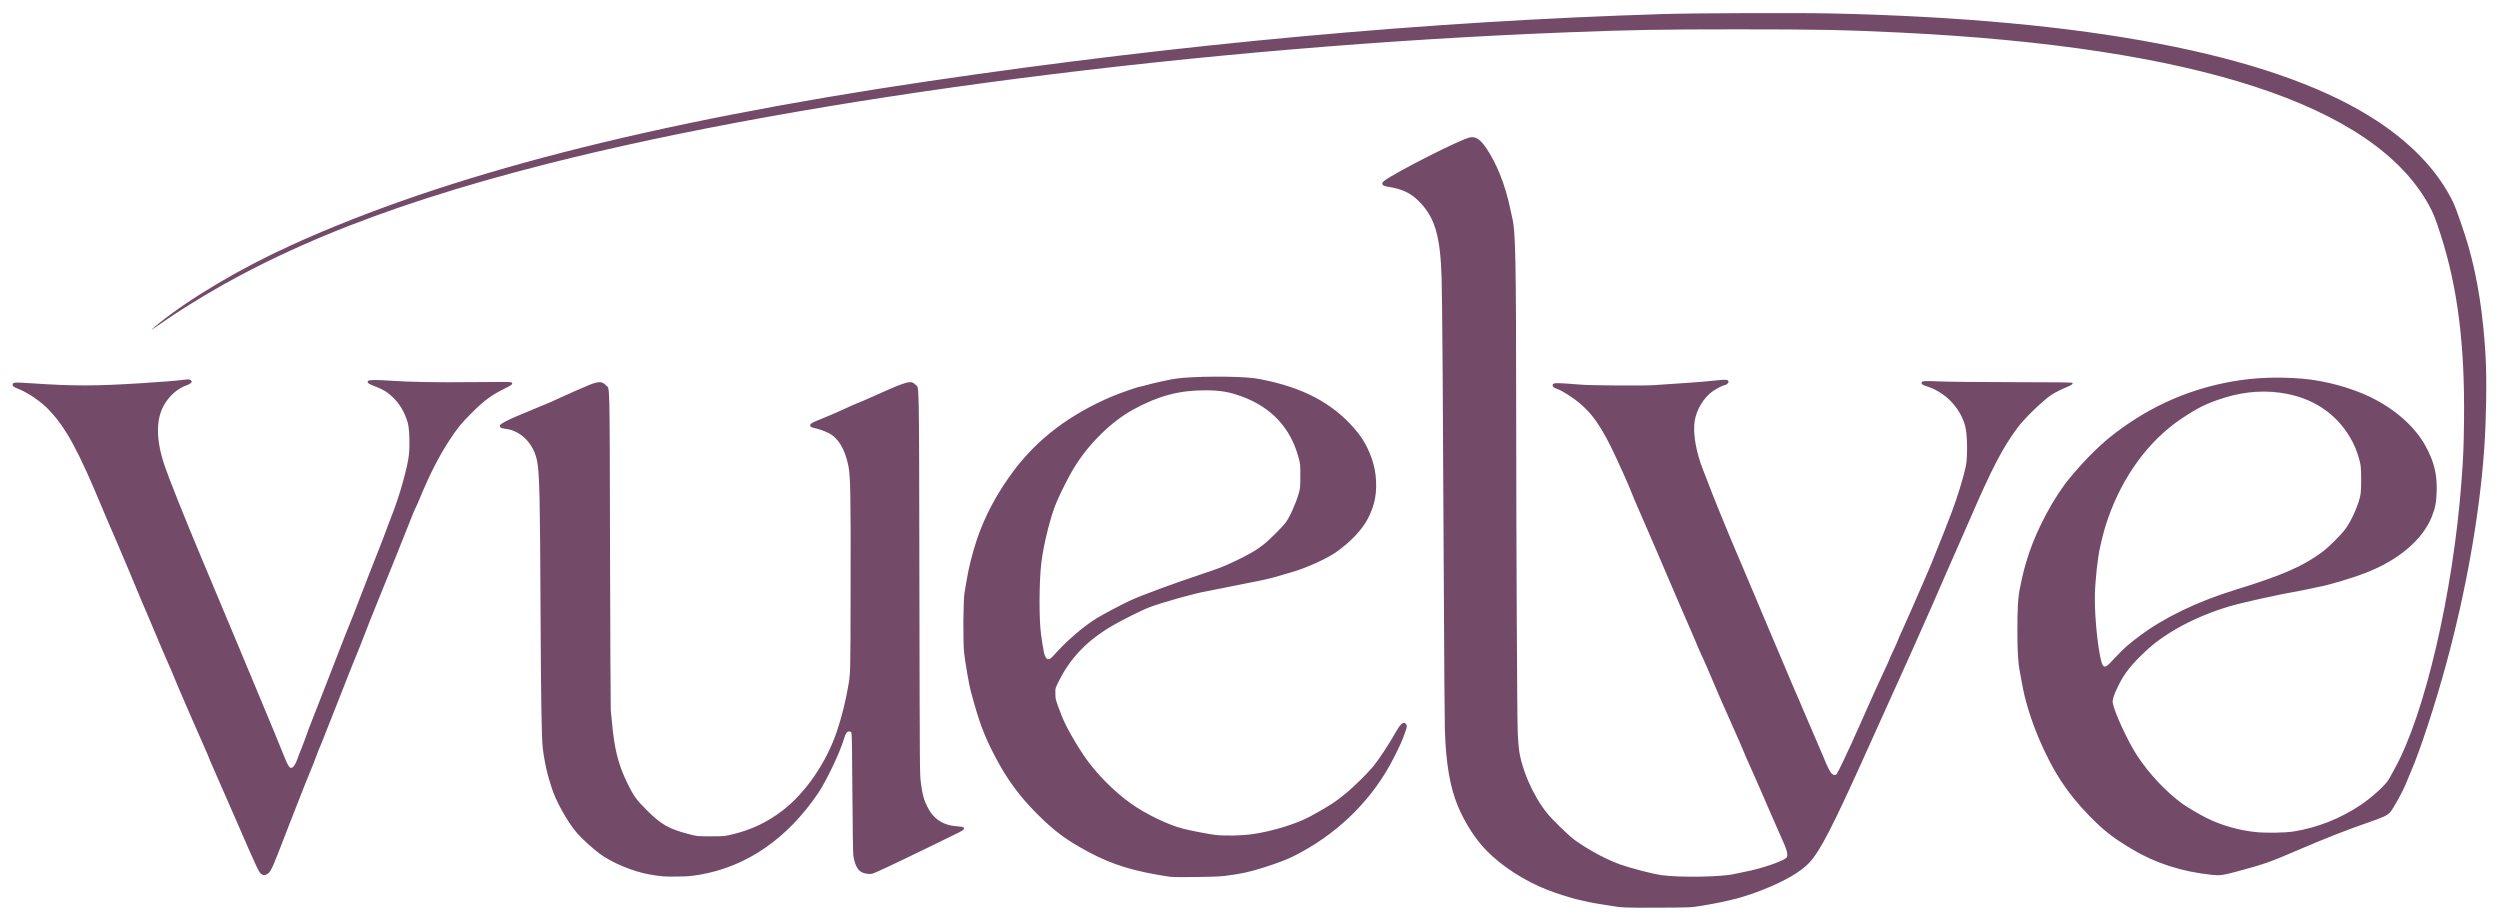
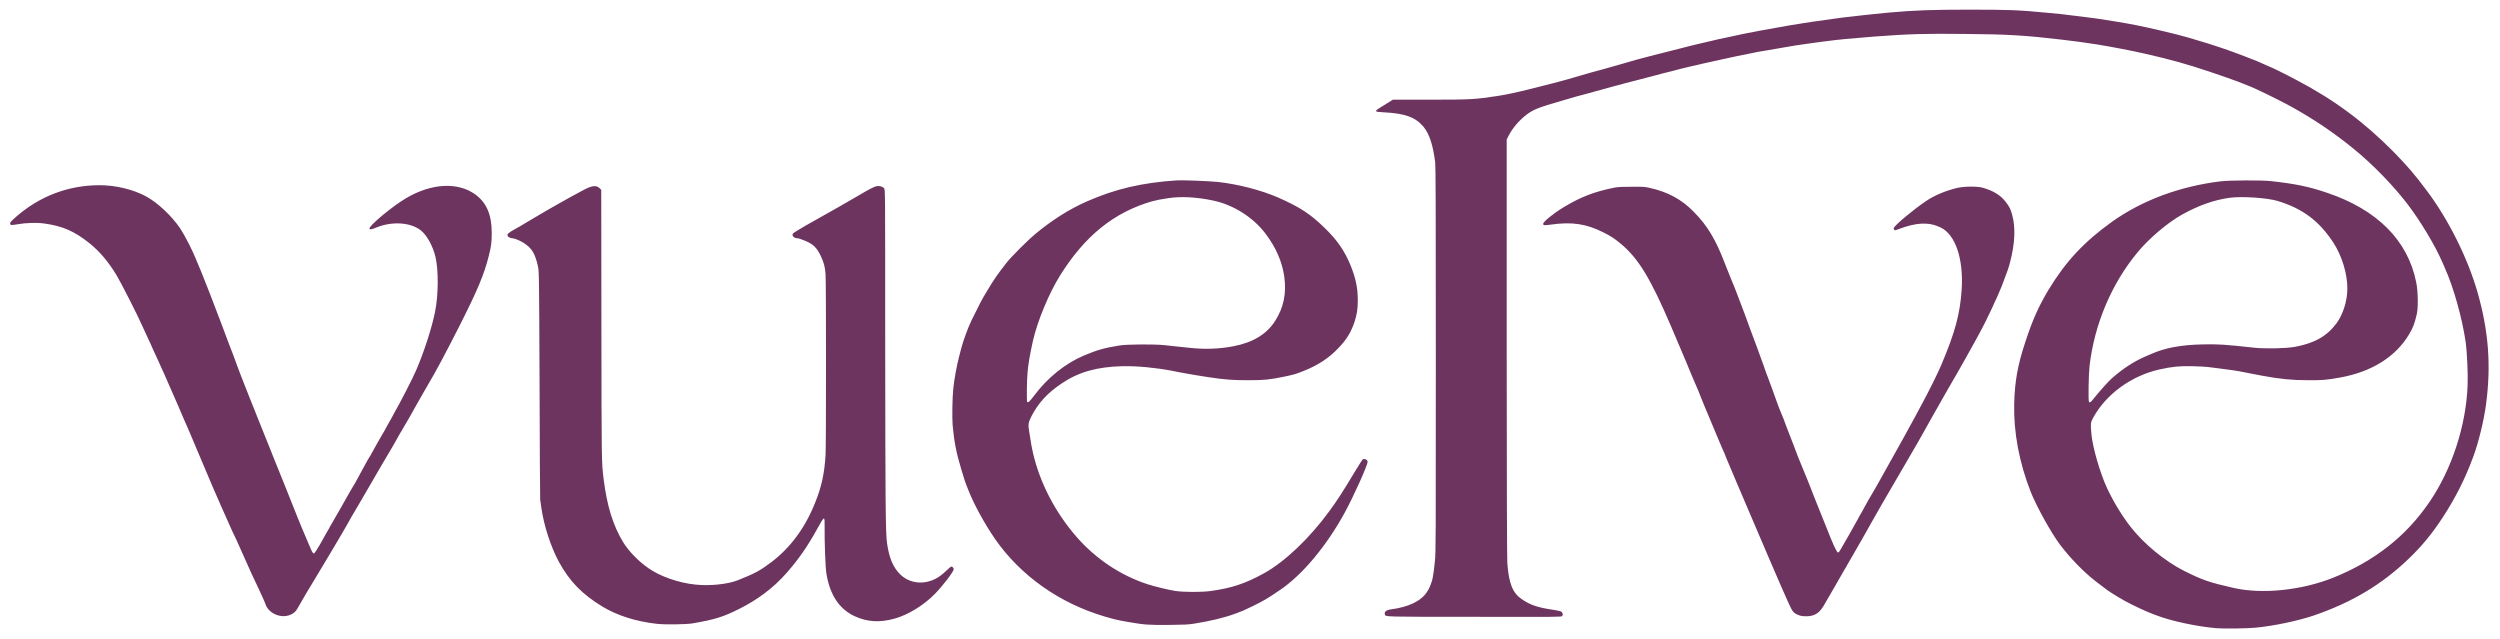
- <svg xmlns="http://www.w3.org/2000/svg" viewBox="17.8 -3.9 582.8 214.7" role="img" aria-label="Vuelve">
-   <path fill="#744a69" fill-rule="evenodd" d="M414.75,207.21C421.08,206.13 424.23,205.30 428.88,203.47C433.86,201.50 437.56,199.35 439.51,197.29C442.09,194.57 445.03,188.86 453.06,171.00C453.97,168.97 455.69,165.18 456.87,162.56C458.06,159.95 459.79,156.12 460.71,154.06C461.64,152.00 463.13,148.68 464.03,146.69C466.39,141.43 470.76,131.51 471.81,129.00C472.17,128.14 473.00,126.26 473.66,124.81C474.31,123.37 475.80,119.97 476.98,117.25C482.14,105.31 484.70,100.39 488.17,95.75C489.77,93.61 494.00,89.51 496.00,88.16C496.68,87.70 498.17,86.95 499.65,86.32C500.84,85.81 501.13,85.58 500.90,85.35C500.79,85.24 497.15,85.20 487.28,85.19C479.28,85.18 472.31,85.11 470.11,85.02C466.23,84.86 465.75,84.90 465.75,85.36C465.75,85.70 465.96,85.83 467.07,86.19C471.35,87.58 474.83,91.22 475.93,95.48C476.47,97.54 476.52,102.83 476.03,105.00C475.37,107.90 474.08,112.10 472.76,115.56C471.54,118.77 470.50,121.42 469.44,124.00C468.80,125.55 468.24,126.95 468.19,127.12C468.14,127.29 467.78,128.13 467.41,128.99C467.03,129.86 466.48,131.12 466.19,131.81C464.83,135.00 461.71,142.08 461.09,143.40C460.71,144.20 460.33,145.07 460.25,145.34C460.16,145.60 459.68,146.69 459.17,147.77C458.66,148.84 458.25,149.77 458.25,149.82C458.25,149.88 457.92,150.63 457.51,151.49C456.09,154.52 453.36,160.52 453.19,160.98C453.10,161.23 452.31,163.01 451.43,164.94C450.56,166.86 449.62,168.94 449.35,169.56C448.61,171.24 446.39,175.88 446.10,176.34C445.90,176.67 445.77,176.75 445.43,176.75C444.73,176.75 444.18,175.80 442.51,171.70C441.97,170.39 440.88,167.85 440.09,166.06C439.30,164.28 438.34,162.04 437.96,161.11C437.58,160.17 436.91,158.59 436.46,157.61C436.02,156.62 435.60,155.64 435.53,155.44C435.46,155.23 434.37,152.64 433.10,149.69C431.83,146.73 430.46,143.53 430.07,142.56C429.67,141.60 428.86,139.69 428.28,138.31C427.70,136.94 427.03,135.36 426.81,134.81C426.58,134.26 426.11,133.14 425.75,132.31C425.39,131.49 424.78,130.03 424.38,129.06C423.98,128.10 423.19,126.24 422.63,124.94C420.69,120.44 416.73,110.72 416.02,108.73C415.82,108.16 415.31,106.84 414.89,105.81C413.20,101.64 412.41,97.14 412.86,94.26C413.28,91.59 414.96,88.81 417.07,87.30C417.88,86.72 419.55,85.87 419.89,85.88C420.18,85.88 420.75,85.39 420.75,85.14C420.75,84.54 420.24,84.51 417.00,84.87C415.06,85.09 409.90,85.47 403.25,85.89C400.69,86.05 388.09,85.96 386.25,85.76C385.60,85.70 384.02,85.58 382.75,85.50C380.16,85.34 379.75,85.40 379.75,85.93C379.75,86.30 380.04,86.51 381.01,86.85C381.40,86.98 382.38,87.52 383.20,88.04C387.73,90.92 390.21,93.92 393.40,100.38C394.84,103.30 397.60,109.44 398.25,111.19C398.51,111.88 399.21,113.53 399.81,114.88C401.19,117.99 406.74,130.88 407.94,133.75C408.44,134.95 409.45,137.29 410.18,138.94C410.92,140.59 411.72,142.42 411.95,143.00C412.19,143.58 412.50,144.32 412.65,144.62C412.79,144.93 413.15,145.78 413.44,146.50C413.73,147.22 414.39,148.71 414.91,149.81C415.42,150.91 416.13,152.52 416.47,153.38C416.81,154.23 417.83,156.62 418.74,158.69C421.33,164.55 422.71,167.67 423.50,169.44C423.90,170.33 424.26,171.19 424.31,171.35C424.40,171.66 424.84,172.66 426.62,176.62C427.26,178.03 427.96,179.64 428.19,180.19C428.41,180.74 428.80,181.64 429.06,182.19C429.31,182.74 430.05,184.44 430.69,185.96C431.34,187.49 432.23,189.51 432.67,190.46C434.36,194.13 434.73,195.37 434.30,195.98C433.73,196.79 428.37,198.63 424.38,199.37C423.58,199.52 422.61,199.72 422.22,199.82C419.41,200.54 409.49,200.71 405.19,200.12C403.08,199.83 398.06,198.53 395.44,197.60C392.28,196.47 388.02,194.18 384.91,191.93C383.45,190.87 379.73,187.26 378.42,185.62C375.17,181.59 372.43,175.30 371.88,170.62C371.81,169.97 371.69,168.37 371.62,167.06C371.47,164.17 371.27,123.42 371.25,90.50C371.23,56.84 371.10,50.07 370.36,47.00C370.22,46.42 369.98,45.29 369.81,44.50C368.73,39.28 366.66,34.09 364.22,30.54C362.86,28.55 361.81,27.88 360.48,28.13C358.40,28.52 343.24,36.19 340.54,38.22C339.65,38.89 339.93,39.41 341.29,39.62C344.79,40.17 346.72,41.10 348.76,43.21C352.34,46.91 353.58,51.21 353.87,60.94C354.02,66.04 354.20,91.29 354.38,131.94C354.45,148.99 354.57,164.46 354.63,166.31C354.88,174.06 355.82,179.58 357.64,183.97C359.26,187.87 361.70,191.68 364.31,194.36C367.88,198.03 373.19,201.46 378.50,203.54C380.58,204.35 384.39,205.56 385.62,205.81C386.21,205.93 387.22,206.15 387.88,206.32C388.53,206.48 389.88,206.73 390.88,206.87C391.87,207.01 393.14,207.21 393.69,207.32C395.71,207.69 396.71,207.73 404.31,207.70C412.06,207.66 412.06,207.66 414.75,207.21ZM303.19,200.31C307.31,199.78 308.97,199.42 312.50,198.30C315.49,197.35 317.82,196.47 319.31,195.72C328.97,190.88 336.72,183.57 341.76,174.56C342.96,172.41 344.40,169.44 344.88,168.12C345.09,167.54 345.37,166.77 345.51,166.41C345.80,165.61 345.82,165.15 345.54,164.85C345.00,164.25 344.34,164.76 343.30,166.58C341.42,169.86 339.22,173.20 337.83,174.88C336.52,176.45 333.41,179.51 331.56,181.04C329.18,183.02 327.43,184.15 323.15,186.47C320.02,188.17 314.31,189.91 309.75,190.56C307.30,190.91 303.43,190.99 301.15,190.74C299.81,190.59 295.72,189.81 293.67,189.30C290.29,188.47 284.99,185.93 281.50,183.46C277.51,180.64 273.19,176.26 270.51,172.31C268.33,169.10 266.17,165.21 265.27,162.88C263.87,159.24 263.84,159.13 263.83,157.79C263.81,156.52 263.81,156.52 264.67,154.82C267.47,149.25 271.43,145.22 277.49,141.75C279.60,140.54 284.11,138.29 285.48,137.77C288.64,136.55 296.57,134.33 299.38,133.88C299.89,133.79 301.75,133.43 303.50,133.06C305.25,132.69 307.77,132.19 309.10,131.94C311.93,131.42 314.58,130.80 316.25,130.27C316.90,130.07 318.17,129.69 319.06,129.44C322.21,128.55 326.94,126.42 329.15,124.90C332.58,122.52 335.34,119.62 336.72,116.92C338.36,113.73 338.88,110.79 338.49,106.98C338.15,103.65 336.54,99.72 334.41,97.06C329.47,90.87 322.99,87.07 313.75,84.95C312.41,84.65 310.81,84.33 310.19,84.26C305.74,83.74 295.75,83.80 291.81,84.38C290.47,84.58 286.46,85.46 285.02,85.88C284.30,86.08 283.63,86.25 283.53,86.25C283.15,86.25 278.78,87.78 277.05,88.51C267.32,92.64 259.85,98.26 254.23,105.69C250.29,110.91 247.32,116.45 245.47,122.06C244.48,125.06 243.59,128.60 243.19,131.12C243.01,132.26 242.77,133.64 242.66,134.19C242.35,135.77 242.28,145.82 242.55,148.22C242.86,150.85 243.68,155.62 244.10,157.19C246.09,164.62 247.22,167.63 249.96,172.81C252.60,177.82 255.49,181.74 259.43,185.70C263.65,189.92 266.32,191.90 271.61,194.74C277.18,197.72 282.24,199.26 290.50,200.49C291.78,200.68 301.37,200.55 303.19,200.31ZM180.93,200.01C191.90,198.13 201.40,191.57 208.57,180.93C210.51,178.05 213.67,171.38 214.58,168.25C214.93,167.06 215.25,166.62 215.77,166.62C216.00,166.62 216.17,166.72 216.27,166.91C216.39,167.12 216.45,170.39 216.51,180.94C216.57,189.73 216.65,195.02 216.74,195.60C217.02,197.46 217.62,198.74 218.48,199.31C219.13,199.74 220.35,199.95 221.14,199.77C221.78,199.62 225.61,197.83 234.75,193.39C242.00,189.87 242.27,189.73 242.43,189.47C242.72,188.99 242.39,188.82 241.05,188.74C237.69,188.54 235.38,187.05 233.96,184.12C233.13,182.44 232.86,181.42 232.48,178.62C232.21,176.56 232.21,176.56 232.13,132.06C232.04,82.80 232.11,86.70 231.24,85.80C230.16,84.69 229.44,84.88 221.84,88.29C220.07,89.09 218.24,89.88 217.78,90.05C217.32,90.21 215.93,90.83 214.69,91.41C213.45,91.99 211.43,92.87 210.19,93.37C206.76,94.75 206.45,94.94 206.75,95.50C206.83,95.65 207.12,95.78 207.59,95.87C208.50,96.05 209.98,96.56 210.88,97.01C213.19,98.16 214.74,100.68 215.57,104.67C216.06,106.99 216.14,111.59 216.09,133.69C216.06,152.94 216.06,152.94 215.59,155.75C215.00,159.27 214.11,162.91 212.97,166.38C210.55,173.72 205.61,180.95 200.18,185.09C196.65,187.77 193.02,189.51 188.81,190.54C186.69,191.06 186.69,191.06 183.50,191.06C180.31,191.06 180.31,191.06 178.27,190.52C173.70,189.33 171.87,188.27 168.56,184.95C166.08,182.46 165.52,181.68 164.06,178.69C161.93,174.33 161.02,170.76 160.45,164.38C160.35,163.24 160.23,162.00 160.18,161.62C160.14,161.25 160.06,144.40 160.01,124.19C159.91,83.45 160.00,86.89 159.06,85.92C158.15,84.97 157.40,84.96 155.19,85.83C153.97,86.31 149.34,88.36 147.31,89.31C146.62,89.64 145.72,90.03 145.31,90.19C144.90,90.35 143.38,90.98 141.94,91.59C140.49,92.21 138.86,92.89 138.31,93.11C136.40,93.88 134.46,94.92 134.35,95.22C134.20,95.68 134.58,95.95 135.53,96.05C139.26,96.43 142.34,99.62 143.06,103.84C143.57,106.86 143.70,112.63 143.81,138.31C143.91,159.22 144.04,167.69 144.32,170.44C144.52,172.47 145.27,176.16 145.81,177.81C145.97,178.29 146.19,179.02 146.31,179.43C147.20,182.55 150.07,187.72 152.34,190.33C153.46,191.61 155.92,193.86 157.50,195.05C160.32,197.17 165.32,199.27 169.16,199.94C171.99,200.43 172.71,200.49 175.81,200.44C178.32,200.40 178.97,200.34 180.93,200.01ZM79.93,199.95C80.70,199.63 81.11,198.88 82.59,195.12C83.39,193.09 83.64,192.46 85.40,187.88C85.88,186.60 86.79,184.30 87.41,182.75C88.03,181.20 88.77,179.32 89.06,178.56C89.36,177.80 89.85,176.59 90.16,175.87C90.48,175.15 91.04,173.71 91.42,172.67C91.79,171.63 92.20,170.59 92.32,170.36C92.44,170.13 92.92,168.95 93.38,167.75C93.84,166.55 94.81,164.10 95.53,162.31C96.25,160.53 97.01,158.61 97.21,158.06C98.01,155.95 100.37,150.01 100.81,149.00C101.07,148.42 101.49,147.38 101.75,146.69C102.53,144.59 105.41,137.32 106.38,135.00C107.55,132.19 112.83,119.05 113.63,116.98C113.96,116.11 114.41,115.04 114.63,114.61C114.85,114.17 115.28,113.22 115.57,112.50C117.83,106.98 120.06,102.57 122.47,98.88C124.39,95.94 125.30,94.82 127.75,92.37C130.56,89.55 132.32,88.24 135.23,86.80C137.18,85.83 137.41,85.65 137.11,85.30C136.96,85.11 136.14,85.10 128.19,85.18C119.47,85.27 113.60,85.17 108.88,84.85C105.43,84.62 103.75,84.64 103.58,84.91C103.37,85.23 103.61,85.52 104.33,85.80C107.15,86.91 107.91,87.34 109.28,88.62C110.94,90.17 112.10,92.13 112.83,94.56C113.23,95.93 113.37,99.31 113.14,101.98C112.88,104.82 110.91,111.86 109.08,116.41C108.71,117.32 108.31,118.37 108.19,118.75C107.94,119.54 106.33,123.69 103.93,129.75C103.02,132.05 101.84,135.09 101.31,136.50C100.79,137.91 99.97,140.00 99.49,141.15C99.01,142.30 97.87,145.19 96.95,147.59C96.03,149.98 94.94,152.78 94.53,153.81C94.12,154.84 93.23,157.12 92.56,158.88C91.89,160.63 90.98,162.96 90.53,164.06C90.09,165.16 89.48,166.78 89.18,167.66C88.87,168.54 88.35,169.92 88.02,170.72C87.68,171.53 87.29,172.56 87.14,173.01C86.80,174.03 86.24,174.95 85.87,175.06C85.24,175.27 85.03,174.91 83.18,170.30C82.21,167.90 81.02,164.99 80.52,163.84C80.03,162.68 79.62,161.71 79.62,161.68C79.62,161.65 79.07,160.32 78.39,158.72C77.71,157.12 76.55,154.35 75.82,152.56C75.08,150.78 73.90,147.93 73.19,146.25C72.48,144.57 71.38,141.95 70.75,140.44C70.11,138.93 69.30,136.98 68.94,136.12C68.58,135.27 67.62,132.99 66.82,131.06C66.01,129.14 64.99,126.69 64.54,125.62C60.65,116.34 57.10,107.43 56.12,104.50C54.18,98.69 54.13,93.96 55.97,90.64C57.23,88.37 59.29,86.57 61.40,85.89C61.96,85.70 62.50,85.30 62.50,85.06C62.50,84.96 62.36,84.79 62.20,84.68C61.92,84.50 61.75,84.50 60.29,84.67C58.12,84.93 56.29,85.07 50.56,85.44C40.28,86.10 34.84,86.11 25.54,85.48C21.04,85.18 20.75,85.20 20.75,85.80C20.75,86.16 21.00,86.33 22.27,86.84C24.41,87.70 27.37,89.74 29.07,91.51C33.22,95.85 36.00,100.98 41.78,114.88C42.73,117.16 43.27,118.43 44.94,122.25C45.67,123.93 46.82,126.63 47.49,128.25C50.08,134.47 50.97,136.60 53.07,141.50C54.26,144.28 55.40,146.99 55.61,147.52C55.82,148.05 56.38,149.34 56.86,150.40C57.33,151.45 58.01,153.02 58.35,153.88C58.99,155.45 60.15,158.18 61.12,160.38C61.41,161.03 61.92,162.21 62.25,163.00C62.58,163.79 63.52,165.93 64.34,167.75C65.16,169.57 65.96,171.40 66.12,171.81C66.27,172.22 66.55,172.93 66.75,173.38C68.30,176.95 69.37,179.40 70.25,181.38C70.82,182.65 72.00,185.35 72.88,187.38C77.95,199.08 78.19,199.57 78.85,199.93C79.28,200.16 79.41,200.17 79.93,199.95ZM539.07,199.32C545.61,197.56 546.83,197.14 553.19,194.40C559.94,191.50 564.35,189.77 570.18,187.73C573.47,186.58 574.25,186.22 574.90,185.54C575.70,184.71 578.00,180.53 578.81,178.44C578.99,177.96 579.43,176.92 579.77,176.13C581.90,171.29 585.46,160.44 588.06,150.88C592.73,133.70 595.86,115.95 596.93,100.62C597.40,93.95 597.54,84.54 597.25,79.31C596.71,69.57 595.39,61.06 593.24,53.50C592.42,50.65 590.43,44.86 589.81,43.54C586.18,35.84 579.44,28.86 570.06,23.10C546.57,8.65 504.15,0.56 445.00,-0.76C437.61,-0.93 412.61,-0.85 405.69,-0.63C350.82,1.04 293.09,6.32 233.94,15.07C169.49,24.61 121.90,36.84 86.00,53.12C74.04,58.54 62.30,65.47 54.72,71.58C52.97,73.00 52.70,73.32 54.07,72.36C77.21,56.19 105.23,44.50 145.28,34.32C206.46,18.76 298.57,6.89 383.38,3.63C398.18,3.06 404.91,2.94 422.88,2.94C441.65,2.94 447.73,3.06 460.75,3.69C529.74,7.05 571.16,20.55 584.00,43.87C585.03,45.74 585.52,46.95 586.74,50.73C590.72,63.06 592.42,76.49 592.21,94.06C592.14,100.49 592.05,102.49 591.62,108.31C589.68,134.30 583.04,162.78 575.98,175.42C575.56,176.19 574.98,177.23 574.70,177.74C573.97,179.06 570.84,181.92 568.14,183.74C563.40,186.93 558.03,189.05 552.44,189.94C550.48,190.25 545.98,190.32 543.62,190.07C539.63,189.65 535.55,188.47 532.10,186.74C530.52,185.95 527.74,184.31 526.66,183.54C522.88,180.83 518.81,176.52 515.98,172.20C513.85,168.95 510.68,162.09 510.32,159.94C510.21,159.26 510.58,158.08 511.52,156.16C513.02,153.06 514.69,150.96 518.25,147.66C522.76,143.48 529.86,139.72 537.51,137.46C540.58,136.55 549.05,134.68 553.76,133.86C554.48,133.74 555.66,133.50 556.38,133.33C557.10,133.16 558.05,132.96 558.50,132.88C560.66,132.50 566.23,130.84 569.25,129.66C576.93,126.69 582.53,121.95 584.69,116.58C585.51,114.55 585.76,113.22 585.84,110.61C585.96,106.61 585.19,103.55 583.17,99.94C580.69,95.50 576.15,91.49 570.44,88.69C566.00,86.51 559.72,84.81 554.56,84.38C548.73,83.91 543.59,84.10 538.41,84.99C528.38,86.72 519.37,90.65 511.10,96.90C507.57,99.56 504.12,102.95 500.33,107.50C496.78,111.75 492.80,119.09 490.83,125.00C489.78,128.16 489.41,129.59 488.56,133.82C488.25,135.41 488.09,138.48 488.09,143.00C488.09,148.02 488.25,150.63 488.69,152.81C488.85,153.64 489.08,154.85 489.19,155.50C489.83,159.27 491.27,163.95 493.16,168.38C496.40,175.95 499.61,180.87 504.81,186.23C508.14,189.66 510.31,191.36 514.80,194.05C520.25,197.32 526.38,199.30 533.38,200.04C535.27,200.24 535.98,200.15 539.07,199.32ZM508.08,151.27C507.17,150.27 506.02,140.42 506.16,134.81C506.25,131.22 506.81,126.07 507.39,123.56C508.14,120.32 508.47,119.12 509.18,117.06C512.63,107.16 518.62,98.95 526.12,93.85C530.05,91.18 532.30,90.08 536.38,88.81C541.35,87.27 546.28,86.98 551.08,87.94C557.95,89.32 563.26,93.28 566.33,99.31C567.13,100.86 567.94,103.35 568.12,104.75C568.28,106.06 568.28,109.87 568.12,111.11C567.84,113.29 566.08,117.38 564.54,119.44C563.42,120.93 560.73,123.61 559.21,124.74C554.66,128.13 549.89,130.21 538.81,133.63C530.05,136.33 522.32,140.06 516.65,144.30C513.93,146.33 512.76,147.37 510.75,149.55C508.92,151.54 508.54,151.78 508.08,151.27ZM261.72,149.53C261.27,149.01 261.03,147.96 260.49,144.00C259.99,140.35 260.03,131.63 260.57,127.19C261.10,122.88 262.70,116.49 264.06,113.27C265.04,110.94 266.94,107.19 268.09,105.29C271.56,99.58 276.82,94.40 282.06,91.53C287.79,88.40 292.64,87.10 298.62,87.09C302.29,87.09 304.31,87.43 307.38,88.56C314.17,91.06 318.63,95.84 320.48,102.62C320.94,104.31 320.94,104.31 320.93,107.06C320.93,109.66 320.91,109.88 320.59,111.03C319.93,113.39 318.46,116.68 317.46,118.00C316.79,118.89 313.69,121.99 312.56,122.89C310.72,124.36 308.80,125.48 305.17,127.17C302.88,128.24 302.08,128.54 298.19,129.85C291.14,132.21 284.13,134.79 281.44,136.02C279.50,136.90 275.00,139.27 273.47,140.22C270.33,142.14 266.31,145.62 263.36,148.97C262.61,149.81 262.12,149.98 261.72,149.53Z" />
+ <svg xmlns="http://www.w3.org/2000/svg" viewBox="299 173 1605 410" role="img" aria-label="Vuelve">
+   <path fill="#6e3460" fill-rule="evenodd" d="M1746.8,576.0C1758.6,574.9 1774.2,571.6 1784.3,568.2C1809.1,559.7 1828.3,548.2 1845.6,531.5C1853.9,523.5 1859.8,516.4 1866.9,505.7C1875.3,492.9 1881.7,480.3 1887.1,465.5C1890.3,456.7 1893.6,443.1 1895.0,432.9C1898.4,407.6 1896.7,385.5 1889.5,360.4C1883.3,338.8 1871.0,314.1 1857.3,295.8C1849.1,284.8 1845.0,280.1 1835.7,270.5C1816.7,251.3 1797.5,237.0 1773.2,224.3C1766.9,220.9 1756.9,216.0 1756.5,216.0C1756.4,216.0 1754.9,215.3 1753.1,214.5C1750.2,213.1 1746.8,211.7 1739.7,209.0C1738.3,208.5 1735.8,207.5 1734.1,206.9C1729.7,205.2 1717.2,201.0 1710.8,199.2C1707.9,198.3 1704.8,197.4 1703.8,197.1C1699.7,195.9 1694.2,194.5 1685.6,192.5C1674.2,189.8 1666.9,188.4 1657.8,186.9C1648.2,185.3 1642.8,184.5 1634.2,183.5C1631.8,183.2 1628.8,182.8 1627.5,182.7C1625.1,182.3 1621.8,182.0 1613.5,181.2C1594.3,179.4 1588.9,179.2 1562.8,179.2C1538.6,179.2 1528.5,179.6 1511.3,181.1C1508.5,181.4 1504.4,181.8 1502.3,182.0C1500.2,182.2 1497.2,182.5 1495.7,182.7C1494.1,182.9 1490.2,183.3 1487.0,183.7C1483.8,184.0 1480.1,184.5 1478.8,184.7C1473.3,185.5 1464.3,186.7 1462.3,187.0C1461.1,187.2 1458.8,187.6 1457.2,187.8C1455.5,188.1 1451.3,188.8 1447.8,189.3C1444.4,189.9 1440.8,190.5 1440.0,190.7C1438.5,191.0 1436.7,191.3 1428.3,192.8C1422.2,193.9 1412.5,195.9 1406.9,197.2C1405.7,197.4 1403.7,197.9 1402.6,198.1C1391.0,200.7 1380.5,203.3 1368.3,206.5C1366.5,206.9 1363.3,207.8 1361.1,208.3C1358.9,208.9 1356.0,209.7 1354.7,210.0C1353.3,210.4 1350.7,211.1 1349.0,211.5C1347.3,212.0 1342.5,213.4 1338.3,214.6C1334.2,215.8 1330.0,216.9 1329.1,217.2C1323.9,218.6 1316.1,220.7 1310.3,222.5C1307.7,223.3 1301.3,225.1 1296.2,226.4C1291.0,227.7 1284.3,229.4 1281.2,230.2C1273.7,232.1 1265.9,233.8 1260.5,234.6C1246.2,236.8 1243.5,237.0 1216.5,237.0L1193.2,237.0L1190.2,238.9C1188.5,239.9 1186.1,241.5 1184.7,242.3C1181.2,244.5 1181.4,244.8 1187.3,245.1C1201.2,245.8 1207.8,248.3 1212.9,254.4C1216.7,259.0 1219.0,266.2 1220.4,277.3C1220.7,280.1 1220.8,305.8 1220.8,404.2C1220.8,520.1 1220.8,527.8 1220.2,533.3C1219.2,543.1 1218.7,545.7 1216.8,550.0C1214.6,554.8 1211.6,557.7 1206.1,560.4C1202.6,562.1 1197.1,563.6 1192.0,564.2C1189.0,564.6 1187.5,565.8 1188.1,567.5C1188.7,569.0 1186.1,569.0 1245.6,569.0C1299.4,569.1 1301.5,569.1 1301.9,568.5C1302.5,567.7 1302.4,566.9 1301.7,566.0C1301.2,565.4 1300.4,565.2 1296.8,564.6C1286.6,563.1 1281.8,561.6 1276.3,557.9C1270.1,553.8 1267.7,547.8 1266.7,534.4C1266.5,531.4 1266.3,483.0 1266.3,396.2L1266.3,262.5L1267.6,260.0C1269.9,255.4 1274.5,250.0 1279.2,246.5C1283.5,243.3 1286.7,242.0 1301.3,237.8C1305.5,236.6 1309.6,235.4 1310.5,235.1C1311.4,234.8 1314.4,234.0 1317.2,233.3C1319.9,232.6 1326.8,230.7 1332.5,229.1C1338.2,227.5 1345.5,225.6 1348.7,224.8C1351.9,224.0 1356.4,222.8 1358.7,222.2C1361.0,221.6 1364.7,220.6 1367.0,220.0C1369.3,219.4 1372.5,218.6 1374.2,218.2C1375.8,217.7 1378.8,217.0 1380.8,216.5C1382.7,216.0 1385.9,215.3 1387.8,214.9C1389.6,214.4 1393.3,213.6 1396.0,213.0C1398.7,212.4 1402.7,211.5 1405.0,211.0C1407.3,210.5 1411.5,209.6 1414.3,209.0C1417.2,208.4 1421.1,207.6 1423.2,207.2C1425.2,206.7 1430.1,205.8 1434.2,205.2C1438.2,204.5 1442.6,203.8 1444.0,203.5C1449.5,202.5 1453.2,201.9 1463.5,200.5C1465.7,200.2 1469.1,199.8 1471.0,199.5C1478.4,198.5 1487.7,197.6 1502.0,196.5C1524.4,194.8 1535.0,194.5 1560.7,194.8C1587.8,195.0 1599.3,195.7 1623.0,198.5C1632.4,199.6 1635.7,200.1 1645.1,201.5C1653.8,202.9 1668.0,205.6 1676.2,207.5C1693.6,211.5 1702.1,213.9 1717.8,219.1C1724.6,221.4 1732.6,224.2 1735.5,225.3C1738.4,226.5 1741.4,227.6 1742.1,227.9C1746.1,229.3 1762.6,237.4 1769.5,241.2C1784.5,249.5 1797.4,258.2 1810.1,268.6C1822.3,278.5 1835.7,292.3 1844.9,304.4C1853.0,315.1 1862.1,330.2 1866.7,340.7C1867.4,342.4 1868.3,344.3 1868.5,344.8C1874.2,357.5 1879.6,376.7 1882.0,392.8C1882.8,398.6 1883.5,413.0 1883.2,420.2C1882.3,446.0 1873.1,474.3 1858.7,495.3C1843.8,517.2 1823.5,533.2 1796.9,543.9C1776.6,552.0 1751.5,554.6 1733.2,550.5C1717.3,546.9 1713.2,545.5 1701.0,539.4C1688.8,533.2 1675.4,522.2 1666.9,511.3C1661.3,504.2 1655.6,494.7 1651.7,486.3C1647.2,476.6 1642.5,460.3 1641.7,451.8C1641.1,445.2 1641.1,444.3 1642.7,441.4C1650.9,426.2 1667.2,414.3 1685.3,410.2C1693.3,408.4 1698.5,407.9 1706.3,408.1C1710.3,408.2 1714.8,408.4 1716.3,408.6C1717.9,408.8 1721.1,409.2 1723.5,409.5C1730.0,410.3 1736.2,411.2 1739.9,412.0C1741.7,412.4 1744.4,412.9 1746.0,413.2C1747.6,413.5 1750.0,413.9 1751.3,414.2C1762.4,416.3 1770.5,417.1 1780.5,417.1C1789.6,417.2 1793.0,416.9 1801.2,415.4C1821.5,411.8 1837.0,402.1 1845.6,387.7C1848.1,383.5 1849.1,381.0 1850.5,375.0C1851.6,370.9 1851.4,359.9 1850.2,354.2C1844.8,327.2 1825.0,307.5 1792.8,296.7C1781.3,292.8 1772.6,291.0 1757.2,289.3C1751.3,288.6 1730.7,288.7 1724.7,289.4C1698.4,292.6 1674.3,301.6 1655.0,315.3C1636.9,328.3 1625.2,340.8 1614.0,359.3C1607.7,369.9 1603.8,378.6 1599.2,392.7C1594.3,407.5 1592.5,417.8 1592.1,432.3C1591.7,450.6 1595.3,469.9 1602.8,489.0C1606.6,498.4 1615.8,515.1 1621.7,522.9C1627.9,531.1 1636.5,540.0 1644.3,546.1C1646.1,547.4 1648.5,549.3 1649.7,550.2C1652.7,552.6 1656.4,554.9 1663.0,558.7C1667.2,561.1 1677.9,566.1 1680.7,567.0C1681.1,567.2 1682.3,567.6 1683.3,568.0C1692.8,571.7 1709.3,575.2 1721.8,576.3C1726.2,576.7 1741.6,576.5 1746.8,576.0ZM1065.5,573.4C1075.7,571.8 1085.5,569.5 1092.8,566.7C1096.6,565.3 1097.4,565.0 1103.1,562.2C1111.0,558.3 1112.7,557.3 1121.3,551.4C1135.3,541.8 1150.6,523.5 1162.1,502.5C1167.8,492.2 1177.0,471.7 1177.0,469.5C1177.0,467.9 1174.6,467.1 1173.6,468.2C1173.3,468.6 1171.2,471.9 1168.9,475.7C1160.4,489.8 1157.8,493.8 1152.4,501.2C1139.8,518.5 1123.9,533.6 1110.6,541.0C1098.4,547.7 1089.8,550.6 1075.7,552.5C1070.2,553.2 1059.0,553.2 1053.6,552.4C1049.1,551.7 1040.1,549.5 1035.8,548.1C1018.5,542.5 1002.3,531.7 990.0,517.5C976.4,501.8 966.7,483.2 962.2,463.9C961.5,460.9 960.9,457.8 959.7,449.8C959.0,445.6 959.2,444.3 961.0,440.6C965.4,431.9 971.5,425.2 980.7,419.1C991.5,411.8 1003.4,408.5 1019.5,408.1C1028.9,407.9 1040.5,409.0 1051.2,411.0C1053.0,411.4 1055.2,411.8 1056.2,412.0C1057.1,412.2 1059.6,412.6 1061.8,413.0C1065.6,413.7 1067.5,414.0 1075.2,415.2C1085.1,416.7 1090.4,417.1 1100.2,417.1C1110.7,417.1 1114.0,416.8 1124.0,414.7C1129.7,413.5 1130.8,413.2 1135.8,411.2C1145.1,407.5 1152.1,403.0 1158.2,396.5C1163.5,391.1 1166.3,386.4 1168.6,379.7C1170.1,375.0 1170.7,371.5 1170.7,365.7C1170.7,357.9 1169.4,351.7 1166.2,343.7C1162.4,334.3 1157.6,327.2 1149.4,319.3C1140.2,310.3 1133.4,305.9 1119.3,299.7C1108.4,295.0 1093.7,291.2 1080.7,289.8C1075.0,289.2 1058.4,288.6 1054.5,288.8C1032.0,290.3 1015.0,294.3 996.8,302.3C985.2,307.4 974.1,314.5 963.2,323.6C959.3,326.8 948.0,338.1 945.6,341.2C939.5,348.9 937.3,352.1 932.7,359.8C929.4,365.2 928.2,367.5 922.7,378.7C920.6,383.0 917.5,391.4 916.2,396.3C915.9,397.3 915.3,399.6 914.9,401.3C913.3,407.2 911.6,416.6 911.0,422.5C910.4,428.1 910.2,441.3 910.6,446.1C911.6,456.8 912.9,463.5 916.1,474.2C918.0,480.7 918.6,482.5 920.7,487.7C924.3,496.9 931.2,509.4 937.8,519.0C954.2,542.6 979.2,560.3 1008.5,568.9C1014.7,570.7 1016.8,571.2 1023.2,572.3C1033.8,574.1 1035.8,574.3 1049.7,574.2C1058.9,574.1 1061.6,574.0 1065.5,573.4ZM743.7,573.2C757.6,570.8 763.2,569.1 773.0,564.2C785.2,558.2 795.5,550.5 804.1,540.7C811.6,532.2 817.5,523.7 823.5,512.8C828.5,503.8 828.5,503.8 828.4,511.8C828.3,520.4 828.9,537.1 829.5,540.9C831.7,554.9 837.8,564.1 847.9,568.7C855.9,572.3 863.7,572.8 873.2,570.2C881.9,567.8 892.0,561.6 899.1,554.4C904.4,549.0 911.3,539.9 911.3,538.4C911.3,537.7 910.4,536.7 909.8,536.7C909.5,536.7 908.0,537.9 906.4,539.5C902.1,543.6 898.9,545.4 894.3,546.5C888.1,547.9 881.8,546.3 877.3,542.1C872.5,537.6 869.9,531.5 868.5,521.9C867.5,515.5 867.4,494.3 867.3,394.3C867.3,294.8 867.3,294.8 866.6,293.9C865.8,292.8 863.7,292.2 861.9,292.5C860.2,292.8 857.1,294.4 849.7,298.8C843.8,302.3 832.5,308.7 816.3,317.8C812.1,320.2 808.4,322.5 808.1,322.9C807.1,324.4 808.8,326.0 811.3,326.0C811.6,326.0 813.2,326.5 814.9,327.2C820.9,329.5 823.4,331.8 826.1,337.7C828.0,341.8 828.6,344.2 829.0,349.0C829.4,354.4 829.4,458.5 829.0,465.2C828.3,477.0 826.4,485.6 822.4,495.5C816.0,511.7 806.6,524.5 794.2,533.9C786.8,539.5 783.7,541.1 772.7,545.5C766.3,548.1 754.4,549.3 745.4,548.3C734.6,547.2 722.7,543.0 715.2,537.7C708.6,533.1 702.4,526.6 698.9,520.8C692.4,510.0 688.6,497.4 686.5,480.3C685.2,469.8 685.2,469.9 685.1,381.5L685.0,294.9L683.9,293.8C681.9,291.8 679.0,292.1 673.8,294.9C668.1,297.9 662.5,301.0 659.2,302.9C657.2,304.1 655.6,305.0 655.5,305.0C655.3,305.0 649.0,308.7 639.5,314.3C635.3,316.9 630.9,319.4 629.8,320.0C625.2,322.5 624.3,323.4 625.0,324.6C625.3,325.3 627.0,326.0 628.2,326.0C629.2,326.0 632.7,327.4 634.8,328.7C640.3,332.1 642.4,335.4 644.3,343.7C645.1,347.5 645.1,347.5 645.4,420.2C645.5,460.1 645.7,493.4 645.8,494.0C645.9,494.6 646.3,496.7 646.5,498.7C648.1,510.2 652.5,523.8 657.7,533.5C664.7,546.3 672.6,554.4 685.7,562.4C695.3,568.2 707.3,572.0 720.7,573.5C726.1,574.1 739.6,573.9 743.7,573.2ZM484.9,567.9C487.4,567.0 488.8,565.8 490.0,563.6C491.2,561.3 498.7,548.6 501.7,543.8C504.5,539.3 519.9,513.4 522.2,509.2C523.2,507.2 524.9,504.4 530.9,494.2C533.3,490.1 536.5,484.6 538.1,481.8C541.1,476.6 547.0,466.4 548.4,464.2C549.5,462.5 554.1,454.4 555.4,452.0C556.0,451.0 556.5,450.0 556.7,449.8C557.2,449.2 567.0,432.0 567.0,431.8C567.0,431.7 567.9,430.2 569.0,428.3C570.1,426.5 571.0,424.9 571.0,424.8C571.0,424.8 572.2,422.7 573.6,420.3C579.5,410.3 584.3,401.2 593.7,382.8C605.8,358.9 609.8,349.2 612.8,337.3C614.3,331.4 614.7,328.6 614.7,322.7C614.7,311.0 611.5,303.4 604.5,298.1C593.3,289.7 576.1,290.5 559.6,300.3C550.5,305.7 535.6,318.2 536.2,319.8C536.5,320.5 537.4,320.4 540.3,319.2C551.2,314.6 564.1,315.8 570.4,322.0C573.8,325.4 577.0,331.6 578.5,337.6C580.6,346.0 580.5,362.5 578.3,373.2C576.2,383.7 571.2,399.0 566.3,410.4C564.1,415.7 555.4,432.5 552.0,438.3C551.5,439.2 551.0,440.1 551.0,440.2C551.0,440.2 550.5,441.2 549.9,442.2C549.3,443.3 548.1,445.4 547.3,446.8C546.6,448.3 545.3,450.5 544.5,451.8C543.0,454.3 539.0,461.4 539.0,461.5C539.0,461.6 538.1,463.2 537.0,465.1C535.8,466.9 534.2,469.8 533.4,471.3C530.9,476.0 528.1,481.1 527.2,482.7C526.5,483.7 524.2,487.7 516.5,501.3C514.9,504.2 513.0,507.4 512.3,508.6C511.6,509.7 511.0,510.7 511.0,510.8C511.0,510.9 510.5,511.8 510.0,512.7C509.4,513.7 507.7,516.6 506.3,519.2C503.0,525.2 501.0,528.3 500.5,528.3C499.8,528.3 499.3,527.3 497.5,523.0C496.6,520.9 494.5,515.8 492.7,511.7C491.0,507.5 488.6,501.8 487.5,498.8C486.4,495.9 483.7,489.2 481.5,483.8C479.4,478.5 476.2,470.8 474.6,466.7C473.0,462.5 470.3,456.0 468.8,452.2C467.2,448.3 465.3,443.5 464.5,441.5C463.7,439.5 461.7,434.3 459.9,430.0C455.5,418.9 451.3,408.2 449.7,403.5C448.9,401.4 447.5,397.5 446.4,394.9C445.4,392.3 443.2,386.4 441.5,381.8C437.4,370.8 429.3,350.0 428.2,347.5C427.7,346.4 426.5,343.4 425.4,340.8C422.8,334.1 417.7,324.2 414.6,319.5C409.1,311.5 400.4,303.3 393.0,299.2C384.6,294.6 372.9,291.8 362.5,291.9C342.7,292.0 324.3,299.0 309.2,312.3C306.2,314.9 305.2,316.0 305.6,316.9C305.8,317.6 306.4,317.6 310.2,317.0C315.7,316.0 322.7,315.8 327.5,316.5C339.2,318.1 346.9,321.5 356.5,329.2C363.2,334.6 368.6,341.1 373.9,349.8C376.5,354.1 387.3,375.3 390.1,381.7C390.7,382.9 391.7,385.2 392.5,386.9C393.3,388.6 394.0,390.1 394.0,390.2C394.0,390.2 394.8,391.9 395.7,393.8C396.6,395.8 397.3,397.4 397.3,397.5C397.3,397.6 398.0,399.1 398.9,400.9C402.5,408.6 405.9,416.4 413.2,433.1C415.8,439.2 418.8,446.3 420.0,448.8C422.8,455.4 434.1,482.1 435.0,484.3C436.1,487.1 445.8,508.9 448.2,514.2C449.5,516.7 451.7,521.6 453.2,525.0C459.8,539.9 462.1,544.9 465.3,551.5C467.1,555.4 469.0,559.5 469.4,560.8C471.3,566.6 478.8,570.1 484.9,567.9ZM1462.4,568.2C1466.1,567.1 1468.1,565.1 1471.0,559.8C1471.6,558.7 1473.0,556.3 1474.2,554.3C1475.3,552.4 1477.0,549.4 1478.0,547.7C1479.0,545.9 1480.9,542.6 1482.3,540.2C1483.7,537.8 1485.3,535.2 1485.7,534.3C1486.2,533.5 1487.4,531.3 1488.5,529.5C1491.7,524.0 1493.8,520.3 1495.5,517.3C1496.4,515.8 1498.8,511.4 1500.9,507.7C1503.0,503.9 1505.8,499.1 1507.0,497.0C1508.2,494.9 1510.7,490.7 1512.4,487.7C1516.6,480.4 1520.6,473.5 1526.2,464.0C1528.7,459.7 1532.5,453.2 1534.5,449.5C1538.6,442.1 1540.0,439.7 1548.9,424.0C1552.3,418.0 1555.5,412.6 1555.9,411.9C1556.6,410.7 1558.1,408.1 1561.5,402.0C1562.5,400.3 1563.6,398.2 1564.1,397.3C1564.5,396.5 1566.1,393.7 1567.5,391.2C1568.9,388.6 1570.3,386.0 1570.7,385.3C1573.7,380.0 1581.9,362.5 1584.2,356.5C1587.8,347.1 1588.6,344.8 1589.5,341.2C1592.6,329.3 1593.1,319.0 1590.8,310.9C1589.8,307.2 1589.1,305.8 1586.8,302.8C1583.5,298.4 1579.0,295.6 1572.2,293.6C1568.8,292.5 1560.3,292.6 1555.7,293.6C1548.2,295.4 1540.9,298.4 1535.5,302.1C1527.2,307.7 1515.4,317.6 1514.8,319.4C1514.7,319.8 1514.8,320.3 1515.1,320.5C1515.5,321.0 1515.9,320.9 1517.9,320.1C1529.6,315.7 1537.4,315.4 1545.0,319.1C1554.4,323.7 1559.6,339.1 1558.4,358.7C1557.4,374.4 1554.2,386.3 1545.3,407.3C1543.7,411.3 1537.3,424.2 1533.6,431.0C1532.7,432.7 1530.6,436.7 1528.9,439.8C1527.2,442.9 1523.4,449.9 1520.4,455.3C1517.4,460.7 1513.1,468.4 1510.9,472.3C1504.4,484.0 1502.3,487.7 1501.0,489.8C1499.5,492.3 1497.6,495.6 1495.6,499.3C1494.8,500.9 1493.6,503.0 1493.0,503.9C1492.5,504.9 1492.0,505.8 1492.0,505.8C1492.0,505.9 1489.6,510.0 1486.8,515.1C1483.9,520.1 1481.1,525.0 1480.6,525.9C1480.0,527.0 1479.4,527.7 1479.0,527.7C1478.4,527.7 1476.8,524.5 1474.4,518.7C1472.2,513.2 1465.1,495.6 1464.2,493.3C1461.9,487.3 1458.1,477.7 1456.5,474.0C1455.6,471.7 1454.1,468.2 1453.3,466.2C1452.6,464.2 1451.1,460.5 1450.2,458.0C1449.2,455.5 1447.5,451.0 1446.3,448.0C1444.3,442.5 1443.7,440.9 1442.1,437.2C1441.6,436.1 1440.6,433.4 1439.8,431.2C1439.0,429.0 1437.9,425.9 1437.3,424.3C1436.8,422.8 1436.2,421.1 1436.0,420.7C1435.8,420.2 1435.4,419.0 1435.0,418.0C1434.6,417.0 1434.2,415.8 1434.0,415.3C1433.8,414.9 1433.4,413.7 1433.0,412.7C1432.6,411.7 1431.7,409.1 1431.0,407.0C1430.2,404.9 1428.4,400.0 1427.0,396.0C1425.5,392.1 1423.5,386.7 1422.6,384.2C1421.0,379.6 1417.4,370.0 1414.0,361.2C1413.1,358.8 1411.5,354.7 1410.3,352.0C1409.2,349.3 1407.5,345.1 1406.5,342.5C1400.6,326.9 1395.2,317.9 1386.5,309.1C1378.8,301.1 1369.8,296.2 1358.0,293.6C1354.9,292.9 1353.6,292.8 1346.7,292.9C1340.6,292.9 1338.2,293.0 1335.8,293.4C1322.6,296.0 1313.8,299.4 1302.6,306.2C1295.9,310.3 1289.7,315.4 1289.7,316.7C1289.7,317.7 1290.5,317.8 1294.6,317.2C1308.2,315.3 1317.2,316.6 1328.4,322.2C1333.0,324.5 1335.7,326.2 1339.8,329.7C1350.9,339.0 1358.7,351.9 1371.6,382.0C1379.3,400.0 1385.0,413.6 1385.0,413.8C1385.0,413.9 1385.5,415.0 1386.1,416.4C1386.7,417.7 1388.2,421.1 1389.3,423.8C1390.4,426.6 1392.2,431.2 1393.4,434.0C1400.7,451.4 1405.1,462.1 1405.9,463.6C1406.3,464.6 1406.7,465.4 1406.7,465.5C1406.7,465.6 1406.9,466.3 1407.3,467.1C1407.6,467.9 1410.6,474.8 1413.8,482.5C1426.4,512.2 1444.4,554.1 1446.5,558.5C1446.9,559.4 1447.7,561.2 1448.3,562.4C1449.9,566.0 1451.2,567.1 1454.5,568.2C1456.3,568.8 1460.5,568.8 1462.4,568.2ZM958.4,430.9C958.1,430.3 958.2,416.8 958.7,412.0C959.1,406.9 960.2,400.6 962.1,392.0C965.0,379.2 972.4,361.3 979.6,349.8C995.5,324.4 1014.1,309.4 1038.4,302.3C1041.3,301.5 1044.4,300.9 1049.2,300.2C1057.2,299.0 1067.1,299.5 1077.6,301.7C1090.8,304.4 1103.7,312.6 1111.6,323.2C1118.3,332.1 1122.1,341.0 1123.5,350.6C1125.0,361.4 1123.1,370.5 1117.6,379.1C1112.1,387.6 1103.4,392.9 1090.8,395.3C1082.2,397.0 1072.2,397.4 1062.8,396.3C1061.0,396.1 1057.5,395.8 1055.0,395.5C1052.5,395.2 1048.8,394.8 1046.7,394.6C1040.5,393.9 1022.1,394.0 1017.7,394.8C1007.8,396.4 1003.7,397.6 995.0,401.2C983.1,406.2 971.6,415.4 963.3,426.5C959.9,431.0 959.0,431.8 958.4,430.9ZM1640.1,430.9C1639.6,430.1 1639.9,412.8 1640.5,407.8C1643.7,380.9 1654.6,355.2 1671.3,335.0C1678.7,326.0 1690.8,315.8 1700.0,310.7C1710.7,304.8 1720.3,301.4 1730.3,300.0C1738.3,298.9 1754.4,300.0 1761.2,302.0C1777.3,306.9 1787.9,314.8 1797.1,328.9C1802.5,337.2 1806.0,348.7 1806.0,358.2C1806.0,366.1 1803.2,375.0 1799.0,380.6C1792.8,388.9 1784.8,393.4 1772.2,395.7C1766.5,396.7 1753.4,397.0 1746.0,396.2C1726.6,394.1 1723.2,393.9 1713.3,394.1C1699.0,394.4 1688.9,396.3 1679.7,400.4C1678.5,400.9 1676.8,401.7 1675.8,402.1C1668.8,405.2 1662.1,409.5 1654.9,415.8C1652.8,417.6 1647.8,423.2 1643.7,428.2C1641.3,431.3 1640.6,431.8 1640.1,430.9Z" />
</svg>
